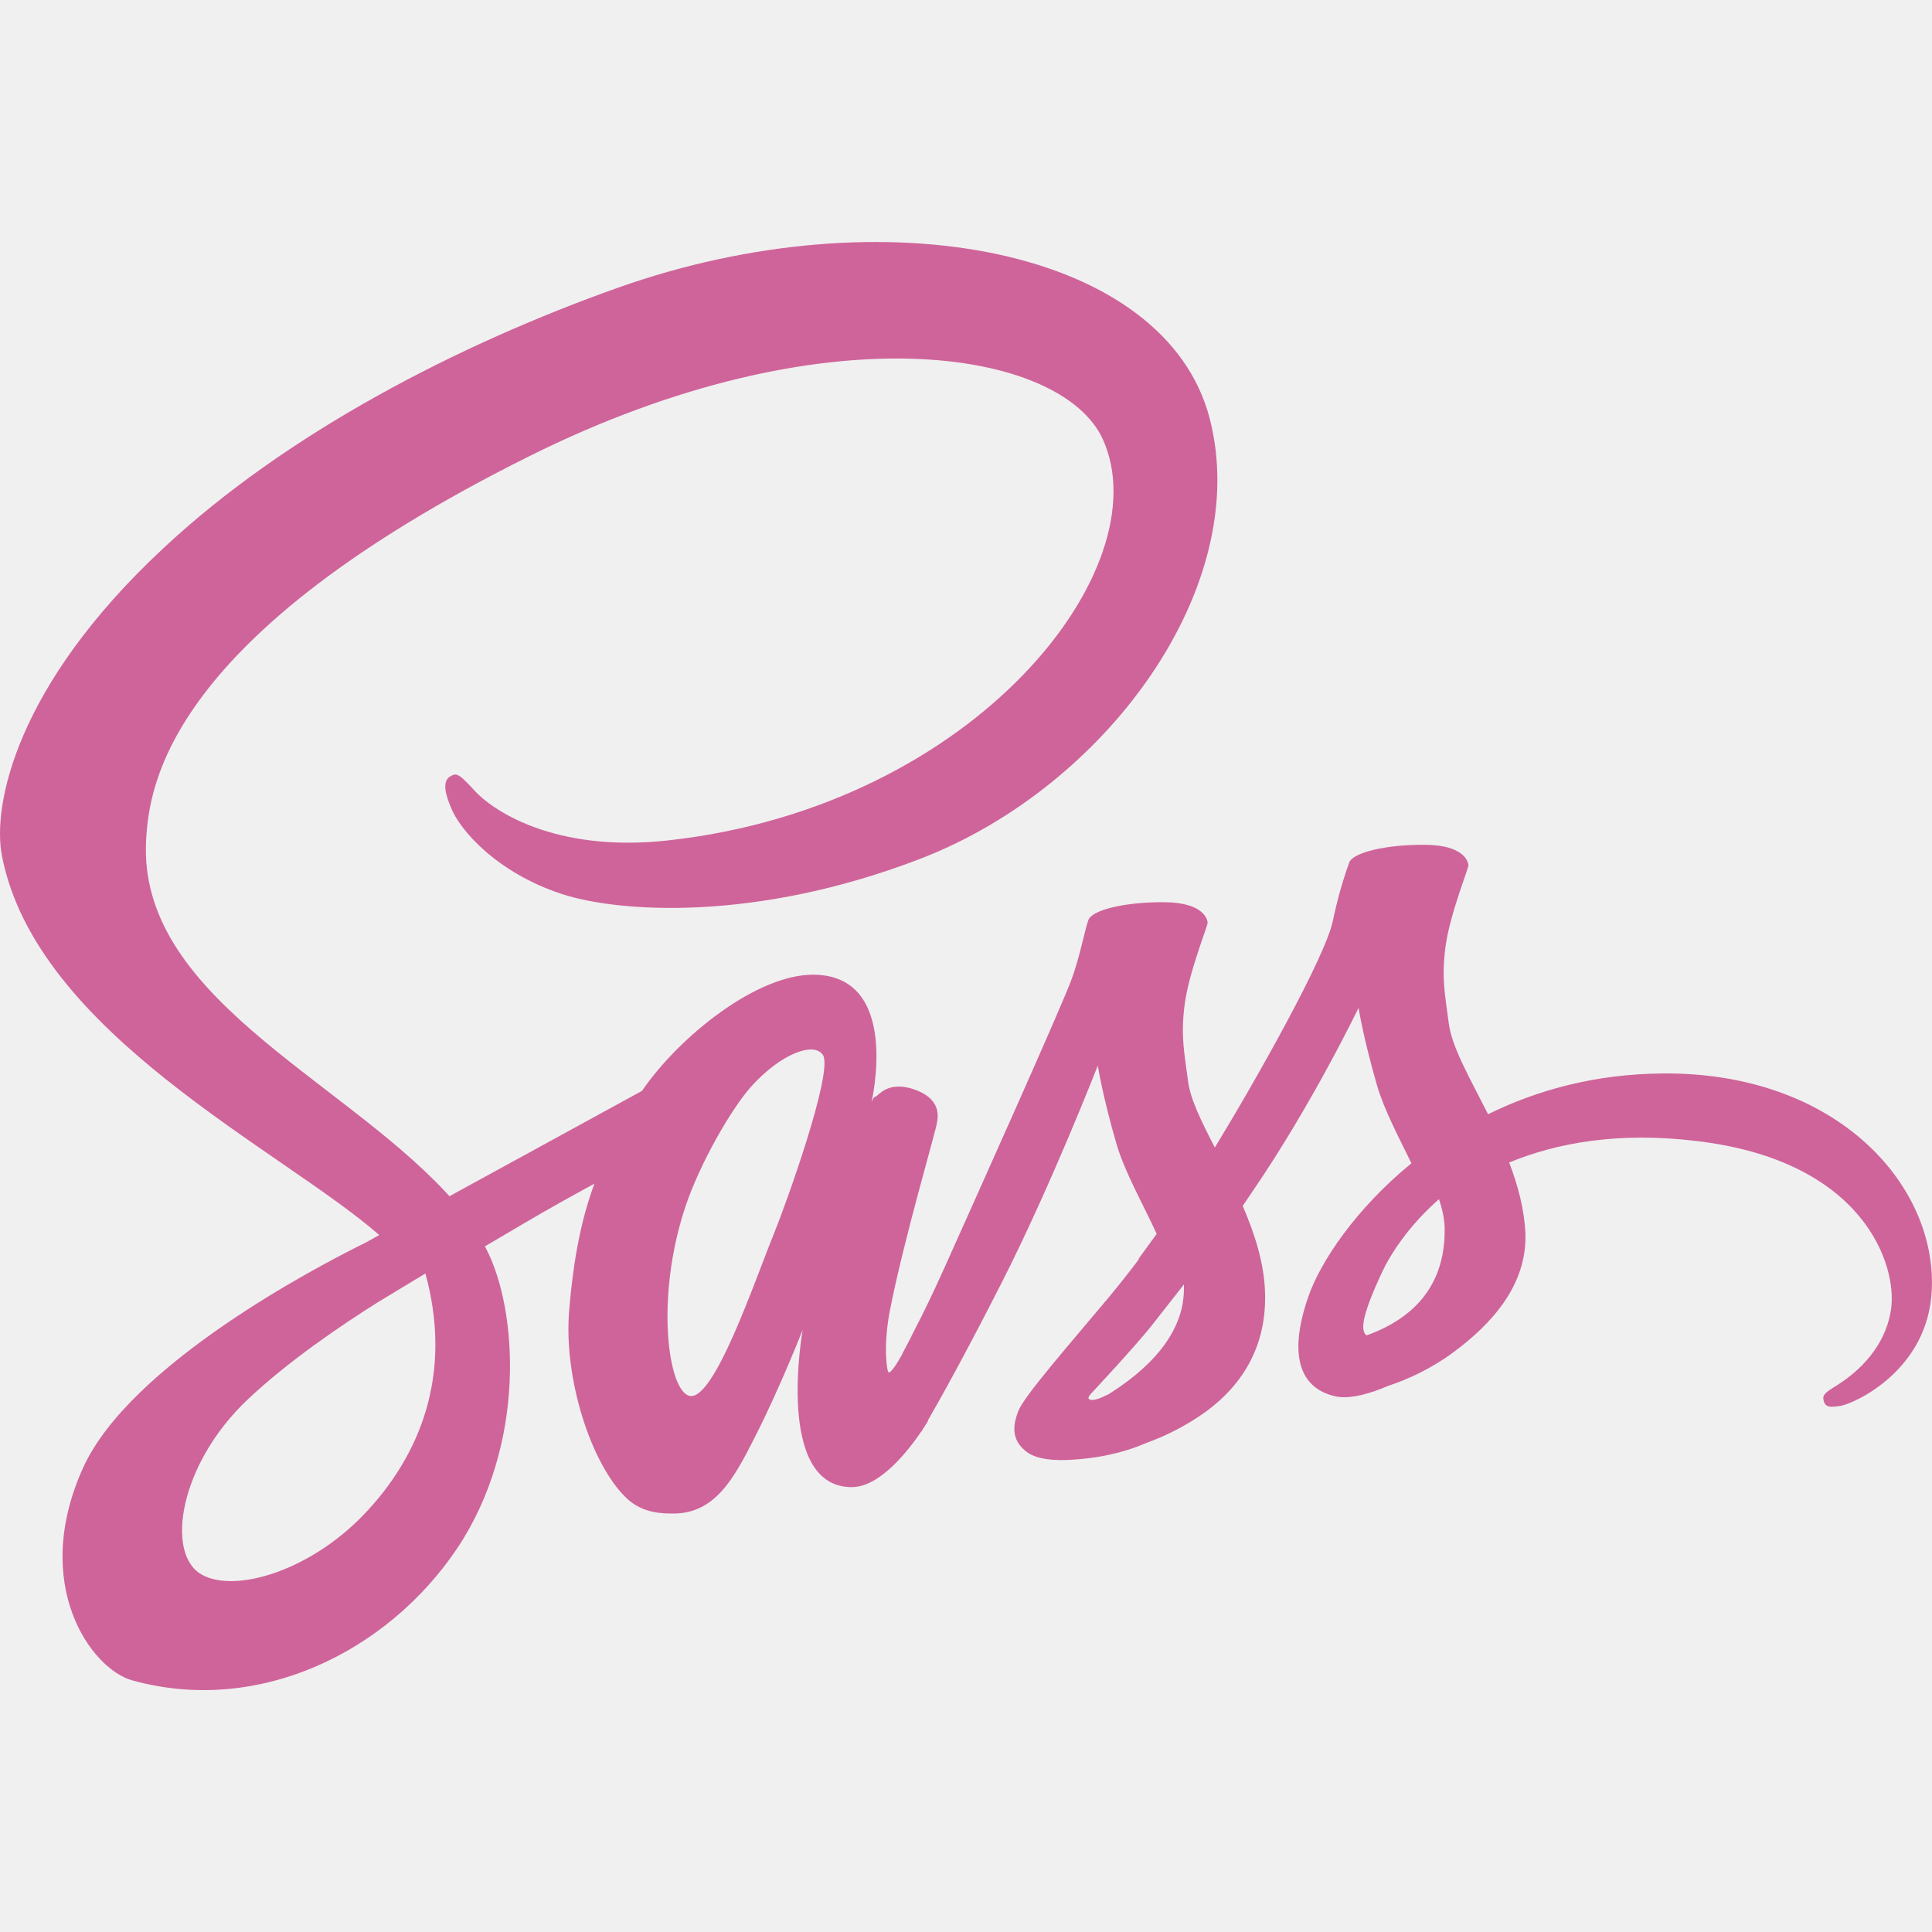
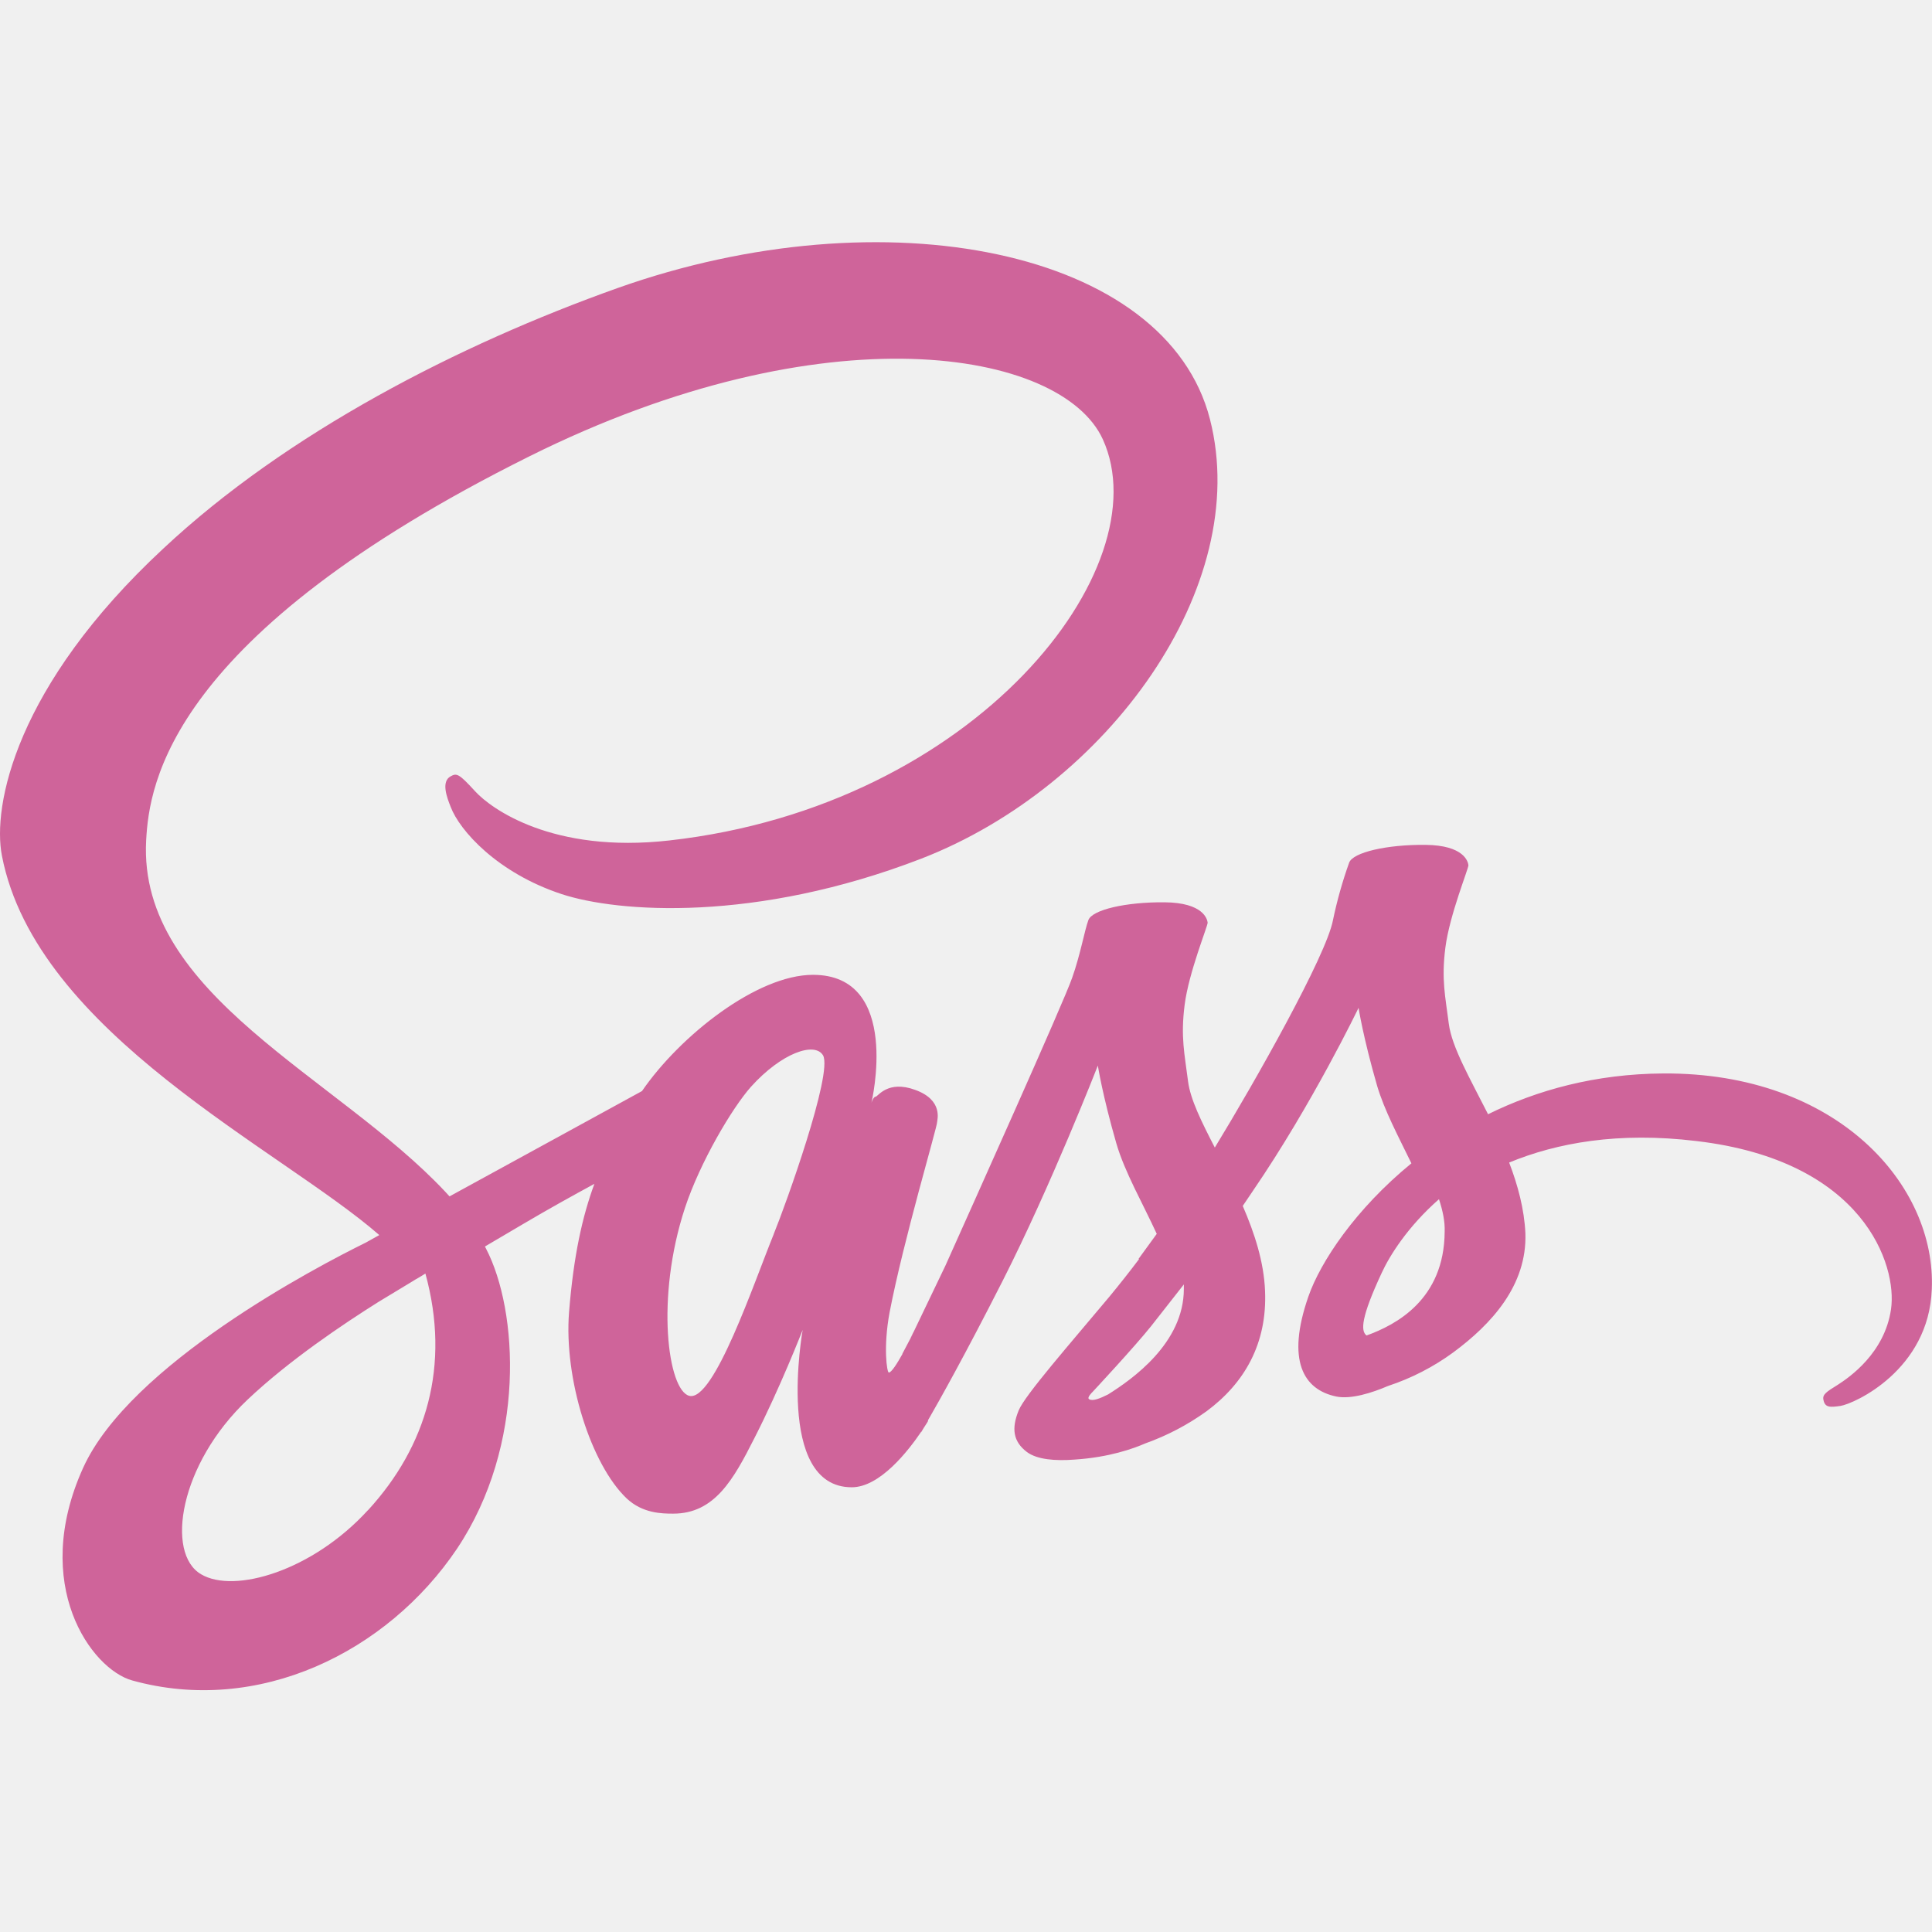
- <svg xmlns="http://www.w3.org/2000/svg" width="64" height="64">
-   <path d="M55.094 35.56c-2.238.013-4.175.55-5.8 1.35-.6-1.188-1.2-2.225-1.3-3-.113-.9-.25-1.45-.113-2.525s.763-2.6.763-2.725c-.012-.113-.138-.663-1.425-.675s-2.4.25-2.525.588a14.36 14.36 0 0 0-.538 1.913c-.225 1.175-2.575 5.338-3.913 7.526-.438-.85-.813-1.6-.888-2.2-.113-.9-.25-1.45-.113-2.525s.763-2.6.763-2.725c-.012-.113-.138-.663-1.425-.675s-2.4.25-2.525.588-.263 1.138-.538 1.913c-.263.775-3.388 7.726-4.2 9.538-.413.925-.775 1.663-1.038 2.163s-.012.038-.037.088l-.35.663v.012c-.175.313-.363.613-.45.613-.062 0-.188-.838.025-1.988.463-2.413 1.588-6.176 1.575-6.313 0-.062.213-.725-.725-1.063-.913-.338-1.238.225-1.313.225s-.138.2-.138.2 1.013-4.238-1.938-4.238c-1.85 0-4.4 2.013-5.663 3.85l-6.376 3.488-.138-.15C11.178 35.66 4.565 32.96 4.84 27.835c.1-1.863.75-6.776 12.7-12.726 9.788-4.875 17.627-3.538 18.99-.563 1.938 4.25-4.188 12.15-14.364 13.29-3.875.438-5.913-1.063-6.426-1.625-.538-.588-.613-.613-.813-.5-.325.175-.125.7 0 1.013.3.788 1.55 2.188 3.675 2.888 1.863.613 6.413.95 11.914-1.175 6.163-2.388 10.976-9.013 9.563-14.55-1.438-5.638-10.788-7.488-19.627-4.35C15.19 11.41 9.5 14.334 5.4 18.172.515 22.722-.26 26.698.064 28.348c1.138 5.888 9.25 9.726 12.5 12.564l-.45.25c-1.625.8-7.813 4.038-9.363 7.463-1.75 3.875.275 6.663 1.625 7.038 4.175 1.163 8.45-.925 10.763-4.363 2.3-3.438 2.025-7.9.963-9.938l-.038-.075 1.275-.75c.825-.488 1.638-.938 2.35-1.325-.4 1.088-.688 2.375-.838 4.25-.175 2.2.725 5.05 1.913 6.176.525.488 1.15.5 1.538.5 1.375 0 2-1.138 2.688-2.5.85-1.663 1.6-3.588 1.6-3.588s-.938 5.213 1.625 5.213c.938 0 1.875-1.213 2.3-1.838v.012s.025-.038.075-.125c.1-.15.15-.238.15-.238v-.025c.375-.65 1.213-2.138 2.463-4.6 1.613-3.175 3.163-7.15 3.163-7.15s.15.975.613 2.575c.275.95.875 1.988 1.338 3l-.6.825.012.013a35.62 35.62 0 0 1-.988 1.25c-1.275 1.525-2.8 3.263-3 3.763-.238.588-.188 1.025.275 1.375.338.25.938.3 1.575.25 1.15-.075 1.95-.363 2.35-.538a8.14 8.14 0 0 0 2.025-1.063c1.25-.925 2.013-2.238 1.938-3.988-.038-.963-.35-1.913-.738-2.813l.338-.5c1.975-2.888 3.5-6.063 3.5-6.063s.15.975.613 2.575c.238.813.713 1.7 1.138 2.575-1.85 1.513-3.013 3.263-3.413 4.413-.738 2.125-.163 3.088.925 3.313.488.1 1.188-.125 1.713-.35.65-.213 1.438-.575 2.163-1.113 1.25-.925 2.45-2.213 2.388-3.95-.038-.8-.25-1.588-.538-2.338 1.575-.65 3.613-1.025 6.2-.713 5.563.65 6.663 4.125 6.45 5.575s-1.375 2.25-1.763 2.5c-.388.238-.513.325-.475.5.05.263.225.25.563.2.463-.075 2.925-1.188 3.025-3.863.15-3.438-3.113-7.188-8.9-7.15zM12.19 50.025c-1.838 2.013-4.425 2.775-5.525 2.125-1.188-.688-.725-3.65 1.538-5.788 1.375-1.3 3.163-2.5 4.338-3.238l1.138-.688c.075-.05.125-.075.125-.075.088-.05.188-.113.288-.175.838 3.05.038 5.725-1.9 7.838zm13.44-9.138c-.638 1.563-1.988 5.575-2.8 5.35-.7-.188-1.125-3.225-.138-6.226.5-1.513 1.563-3.313 2.188-4.013 1.013-1.125 2.113-1.5 2.388-1.038.325.6-1.238 4.95-1.638 5.926zm11.088 5.3c-.275.138-.525.238-.638.163-.088-.05.113-.238.113-.238s1.388-1.488 1.938-2.175l1.088-1.388v.15c0 1.8-1.725 3-2.5 3.488zm8.55-1.95c-.2-.15-.175-.613.5-2.063.263-.575.863-1.538 1.9-2.45.125.375.2.738.188 1.075-.013 2.25-1.613 3.088-2.588 3.438z" fill="#cf649a" />
+ <svg xmlns="http://www.w3.org/2000/svg" width="37" height="37" fill="none">
+   <g clip-path="url(#A)">
+     <path d="M31.851 20.558c-1.294.008-2.414.318-3.353.781-.347-.687-.694-1.286-.752-1.734-.065-.52-.145-.838-.065-1.46s.441-1.503.441-1.575c-.007-.065-.08-.383-.824-.39s-1.387.145-1.46.34a8.3 8.3 0 0 0-.311 1.106c-.13.679-1.489 3.086-2.262 4.351-.253-.491-.47-.925-.513-1.272-.065-.52-.144-.838-.065-1.46s.441-1.503.441-1.575c-.007-.065-.08-.383-.824-.39s-1.387.144-1.46.34-.152.658-.311 1.106c-.152.448-1.959 4.467-2.428 5.514l-.6 1.251c-.152.289-.007.022-.021.051l-.202.383v.007c-.101.181-.21.354-.26.354-.036 0-.109-.485.014-1.149.268-1.395.918-3.571.911-3.65 0-.036.123-.419-.419-.614-.528-.195-.716.13-.759.13s-.08.116-.08.116.586-2.45-1.12-2.45c-1.07 0-2.544 1.164-3.274 2.226l-3.686 2.017-.08-.087c-2.066-2.206-5.889-3.767-5.73-6.73.058-1.077.434-3.917 7.342-7.357 5.659-2.818 10.191-2.045 10.979-.325 1.12 2.457-2.421 7.024-8.304 7.683-2.24.253-3.418-.615-3.715-.94-.311-.34-.354-.354-.47-.289-.188.101-.072.405 0 .586.173.456.896 1.265 2.125 1.67 1.077.354 3.707.549 6.888-.679 3.563-1.381 6.346-5.211 5.529-8.412-.831-3.259-6.237-4.329-11.347-2.515-3.042 1.083-6.332 2.773-8.702 4.992C.298 13.136-.15 15.435.037 16.389c.658 3.404 5.348 5.623 7.227 7.264l-.26.145c-.939.462-4.517 2.334-5.413 4.315-1.012 2.24.159 3.852.939 4.069 2.414.672 4.885-.535 6.222-2.522 1.33-1.988 1.171-4.567.557-5.745l-.022-.043.737-.434c.477-.282.947-.542 1.359-.766-.231.629-.398 1.373-.485 2.457-.101 1.272.419 2.92 1.106 3.57.303.282.665.289.889.289.795 0 1.156-.658 1.554-1.445.492-.961.925-2.074.925-2.074s-.542 3.014.94 3.014c.542 0 1.084-.701 1.33-1.063v.007s.014-.022.043-.072c.058-.087.087-.138.087-.138V27.2c.217-.376.701-1.236 1.424-2.659.933-1.836 1.829-4.134 1.829-4.134s.087.564.354 1.489c.159.549.506 1.149.774 1.734l-.347.477.007.008c-.185.245-.375.486-.571.723-.737.882-1.619 1.886-1.734 2.175-.138.34-.109.593.159.795.195.145.542.173.91.145.665-.043 1.127-.21 1.359-.311.417-.149.811-.356 1.171-.615.723-.535 1.164-1.294 1.12-2.306-.022-.557-.202-1.106-.427-1.626l.195-.289c1.142-1.67 2.023-3.505 2.023-3.505s.087.564.354 1.489c.138.47.412.983.658 1.489-1.07.875-1.742 1.886-1.973 2.551-.427 1.229-.094 1.785.535 1.915.282.058.687-.072.99-.202a4.49 4.49 0 0 0 1.25-.643c.723-.535 1.416-1.279 1.381-2.284-.022-.463-.145-.918-.311-1.352.911-.376 2.089-.593 3.584-.412 3.216.376 3.852 2.385 3.729 3.223s-.795 1.301-1.019 1.445c-.224.138-.297.188-.275.289.029.152.13.144.326.116.268-.043 1.691-.687 1.749-2.233.087-1.988-1.8-4.156-5.145-4.134h.001zM7.047 28.921c-1.063 1.164-2.558 1.604-3.194 1.229-.687-.398-.419-2.11.889-3.346.795-.752 1.829-1.445 2.508-1.872l.658-.398c.043-.029.072-.043.072-.043.051-.029.109-.065.167-.101.484 1.763.022 3.31-1.098 4.531l-.001.001zm7.77-5.283c-.369.904-1.149 3.223-1.619 3.093-.405-.109-.65-1.864-.08-3.599.289-.875.904-1.915 1.265-2.32.586-.65 1.221-.867 1.38-.6.188.347-.716 2.862-.947 3.426v.001zm6.41 3.064c-.159.08-.303.138-.369.094-.051-.029.065-.138.065-.138s.802-.86 1.12-1.258l.629-.802v.087c0 1.041-.997 1.734-1.445 2.016h-.001zm4.943-1.127c-.116-.087-.101-.354.289-1.193.152-.332.499-.889 1.099-1.416.072.217.116.427.109.622-.008 1.301-.933 1.785-1.496 1.988z" fill="#cf649a" />
+   </g>
+   <defs>
+     <clipPath id="A">
+       <path fill="#fff" d="M0 0h37v37H0z" />
+     </clipPath>
+   </defs>
</svg>
